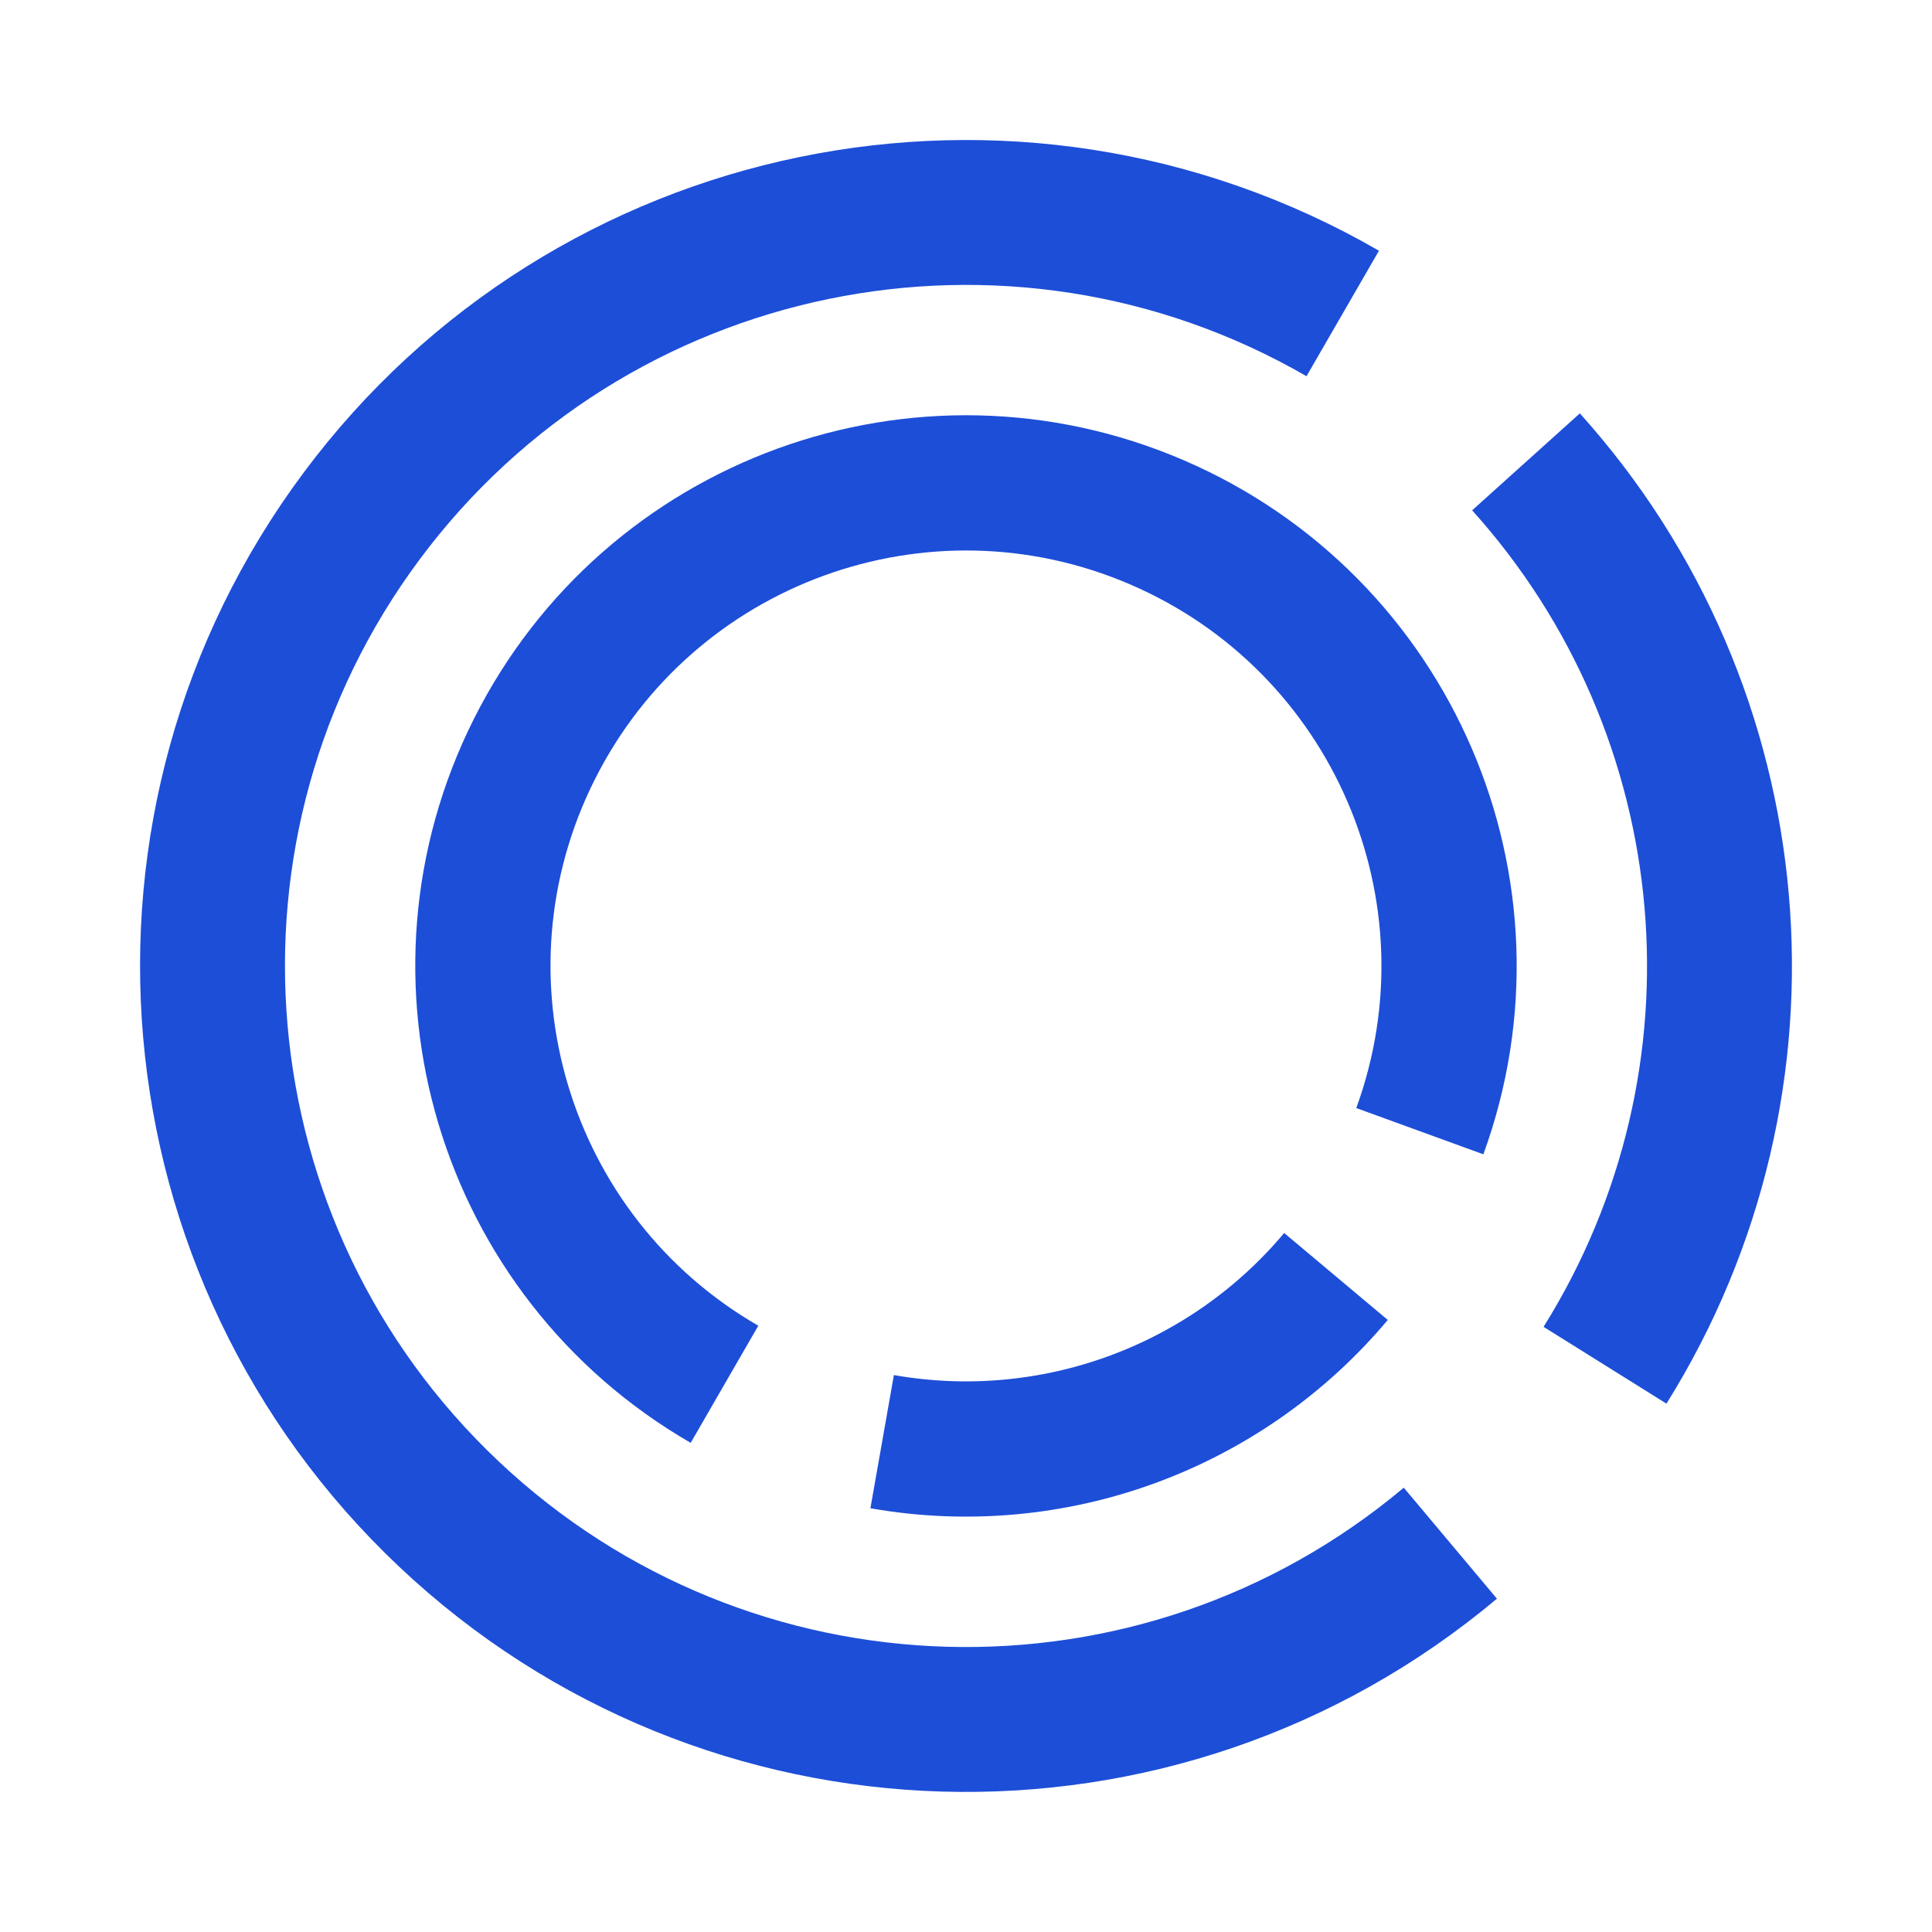
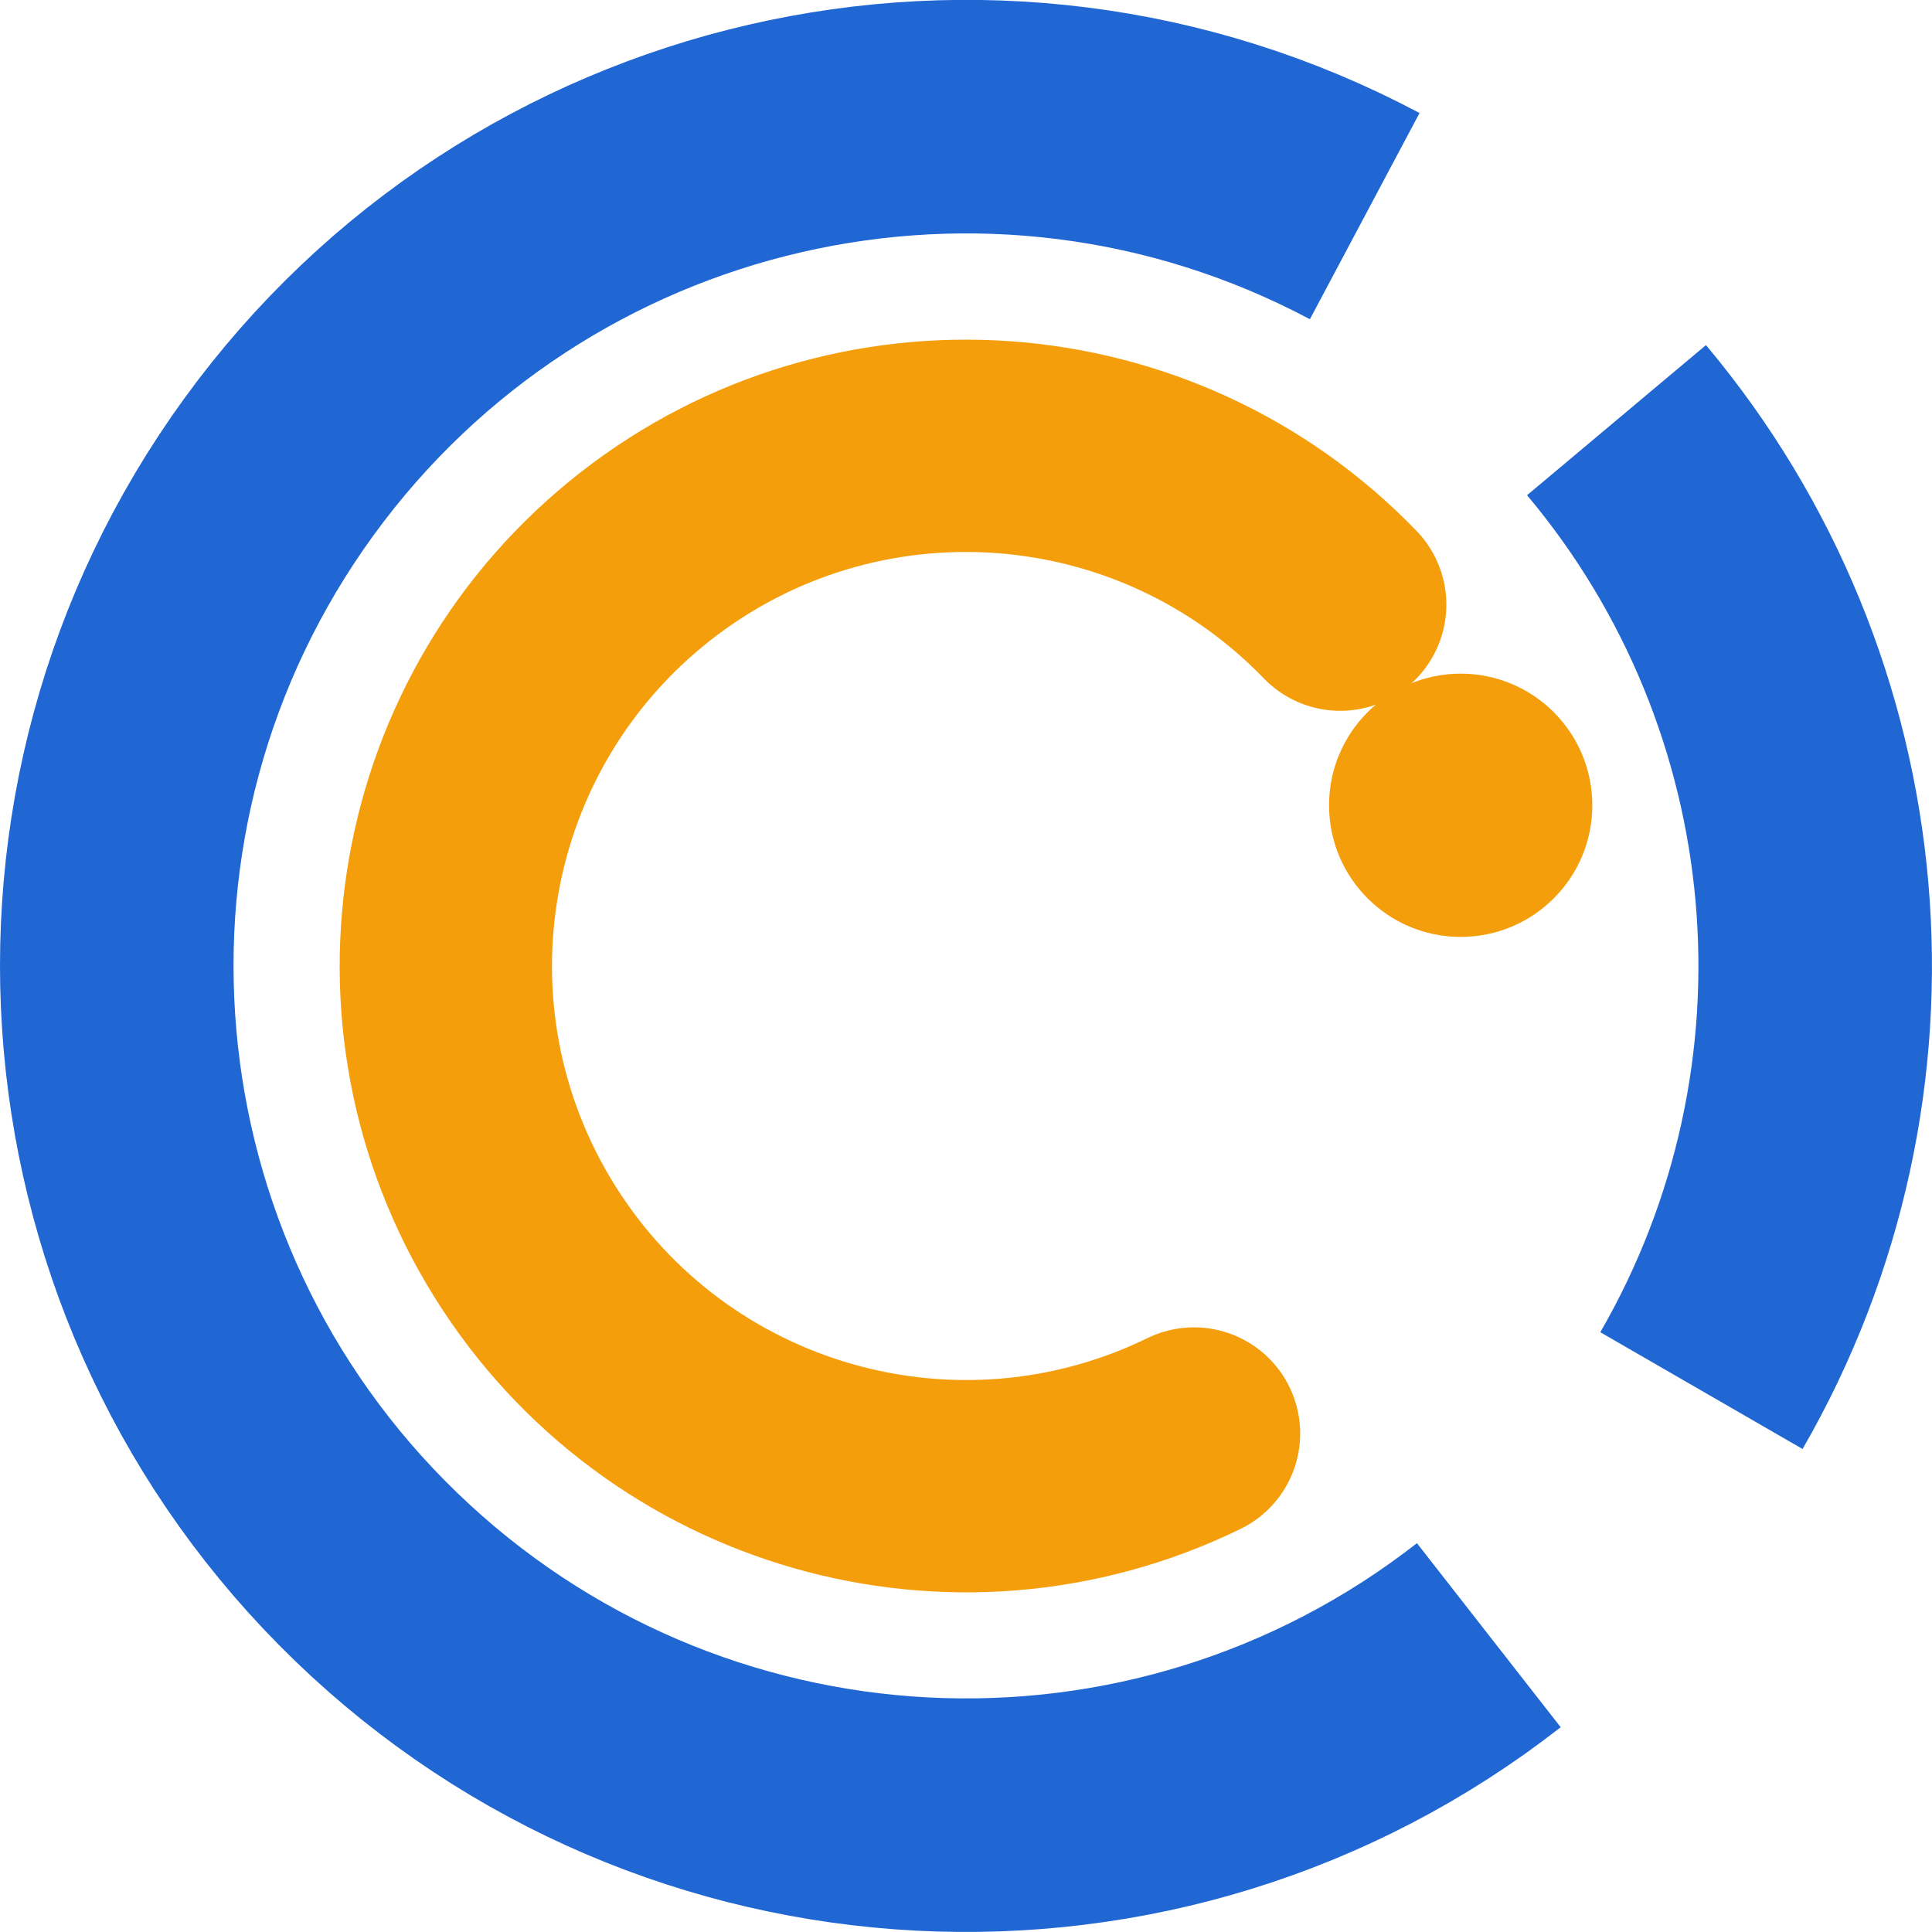
- <svg xmlns="http://www.w3.org/2000/svg" viewBox="0 0 200 200">
-   <style>g{stroke:#1D4ED8}@media (prefers-color-scheme:dark){g{stroke:#60A5FA}}</style>
-   <g transform="translate(0 0) scale(1)" fill="none">
-     <path d="M150.14 159.75A78 78 0 1 1 139.00 32.45" stroke-width="15" />
-     <path d="M157.97 47.81A78 78 0 0 1 166.15 141.33" stroke-width="15" />
-     <path d="M75.00 143.30A50 50 0 1 1 146.98 117.10" stroke-width="14" />
-     <path d="M138.30 132.14A50 50 0 0 1 91.32 149.24" stroke-width="14" />
-   </g>
+ <svg xmlns="http://www.w3.org/2000/svg" viewBox="9.0 9.0 182.0 182.0">
+   <style>.o{stroke:#2067D3}@media (prefers-color-scheme:dark){.o{stroke:#5F93E3}}</style>
+   <path d="M149.25 163.04A80 80 0 1 1 137.56 29.36" fill="none" stroke="#2067D3" class="o" stroke-width="22" />
+   <path d="M161.28 48.58A80 80 0 0 1 169.28 140.00" fill="none" stroke="#2067D3" class="o" stroke-width="22" />
+   <path d="M121.48 144.04A49 49 0 1 1 135.25 65.96" fill="none" stroke="#F59E0B" stroke-width="20" stroke-linecap="round" />
+   <circle cx="146.60" cy="84.86" r="12.4" fill="#F59E0B" />
</svg>
